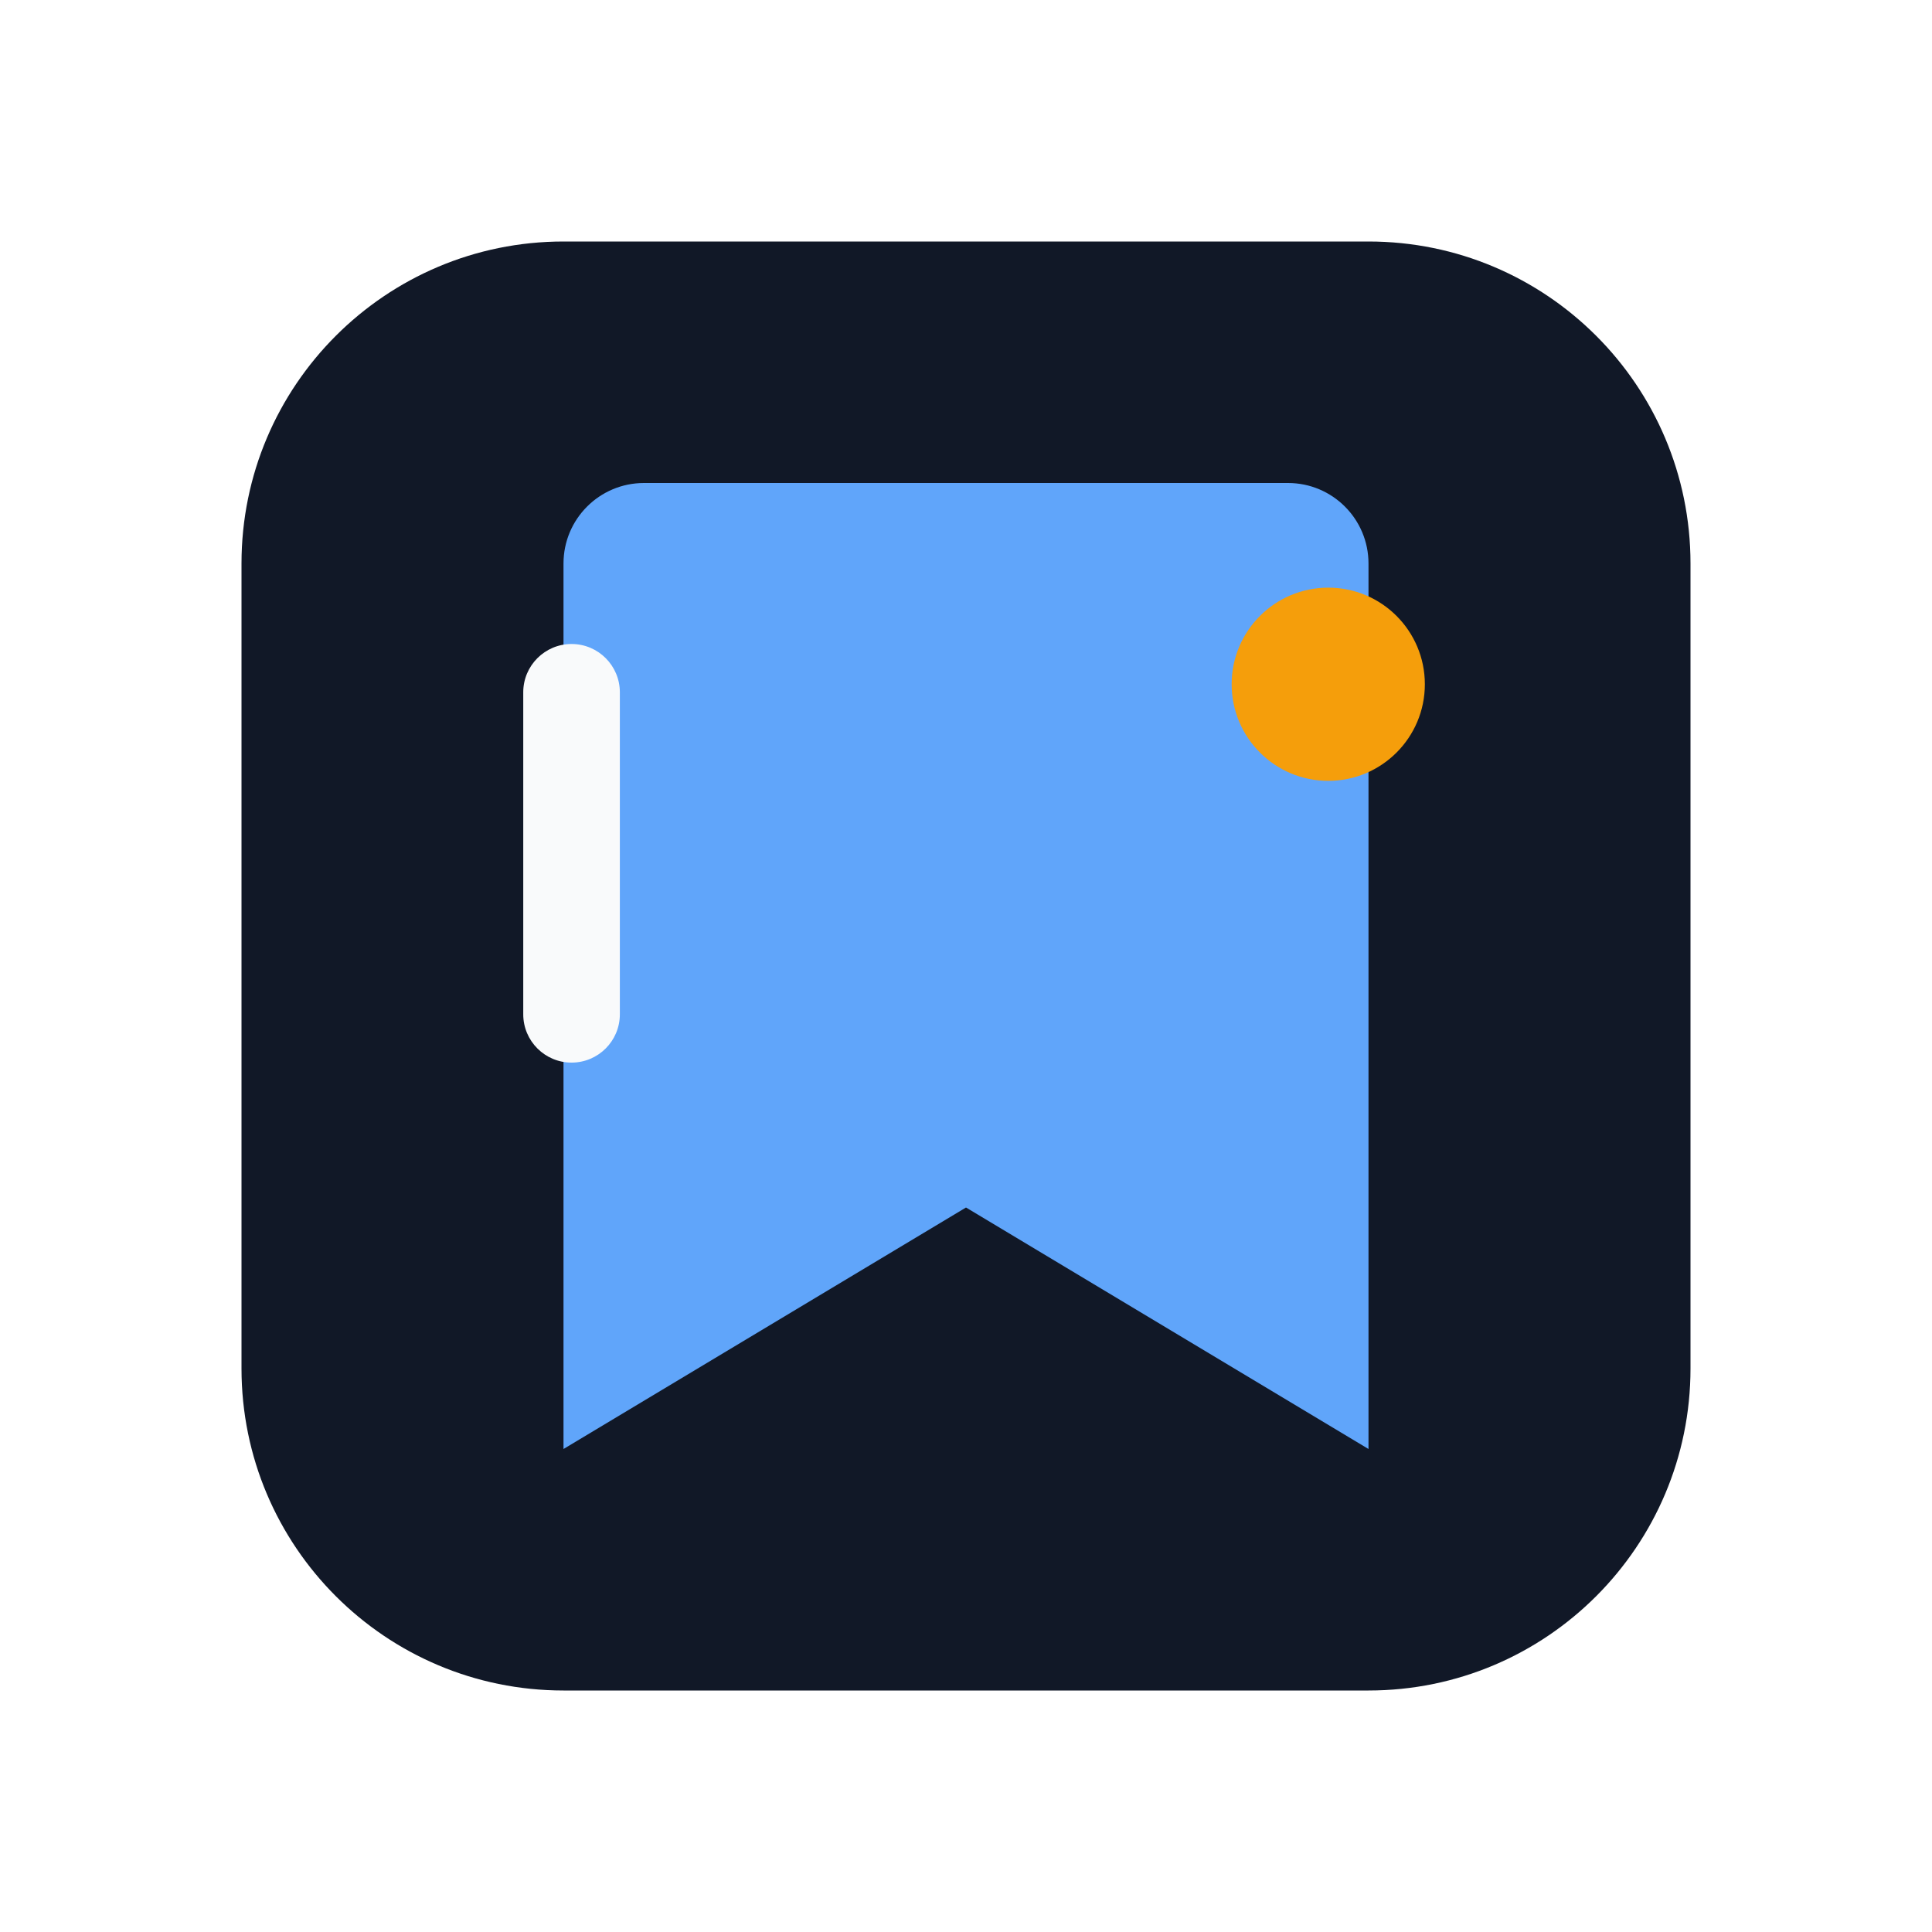
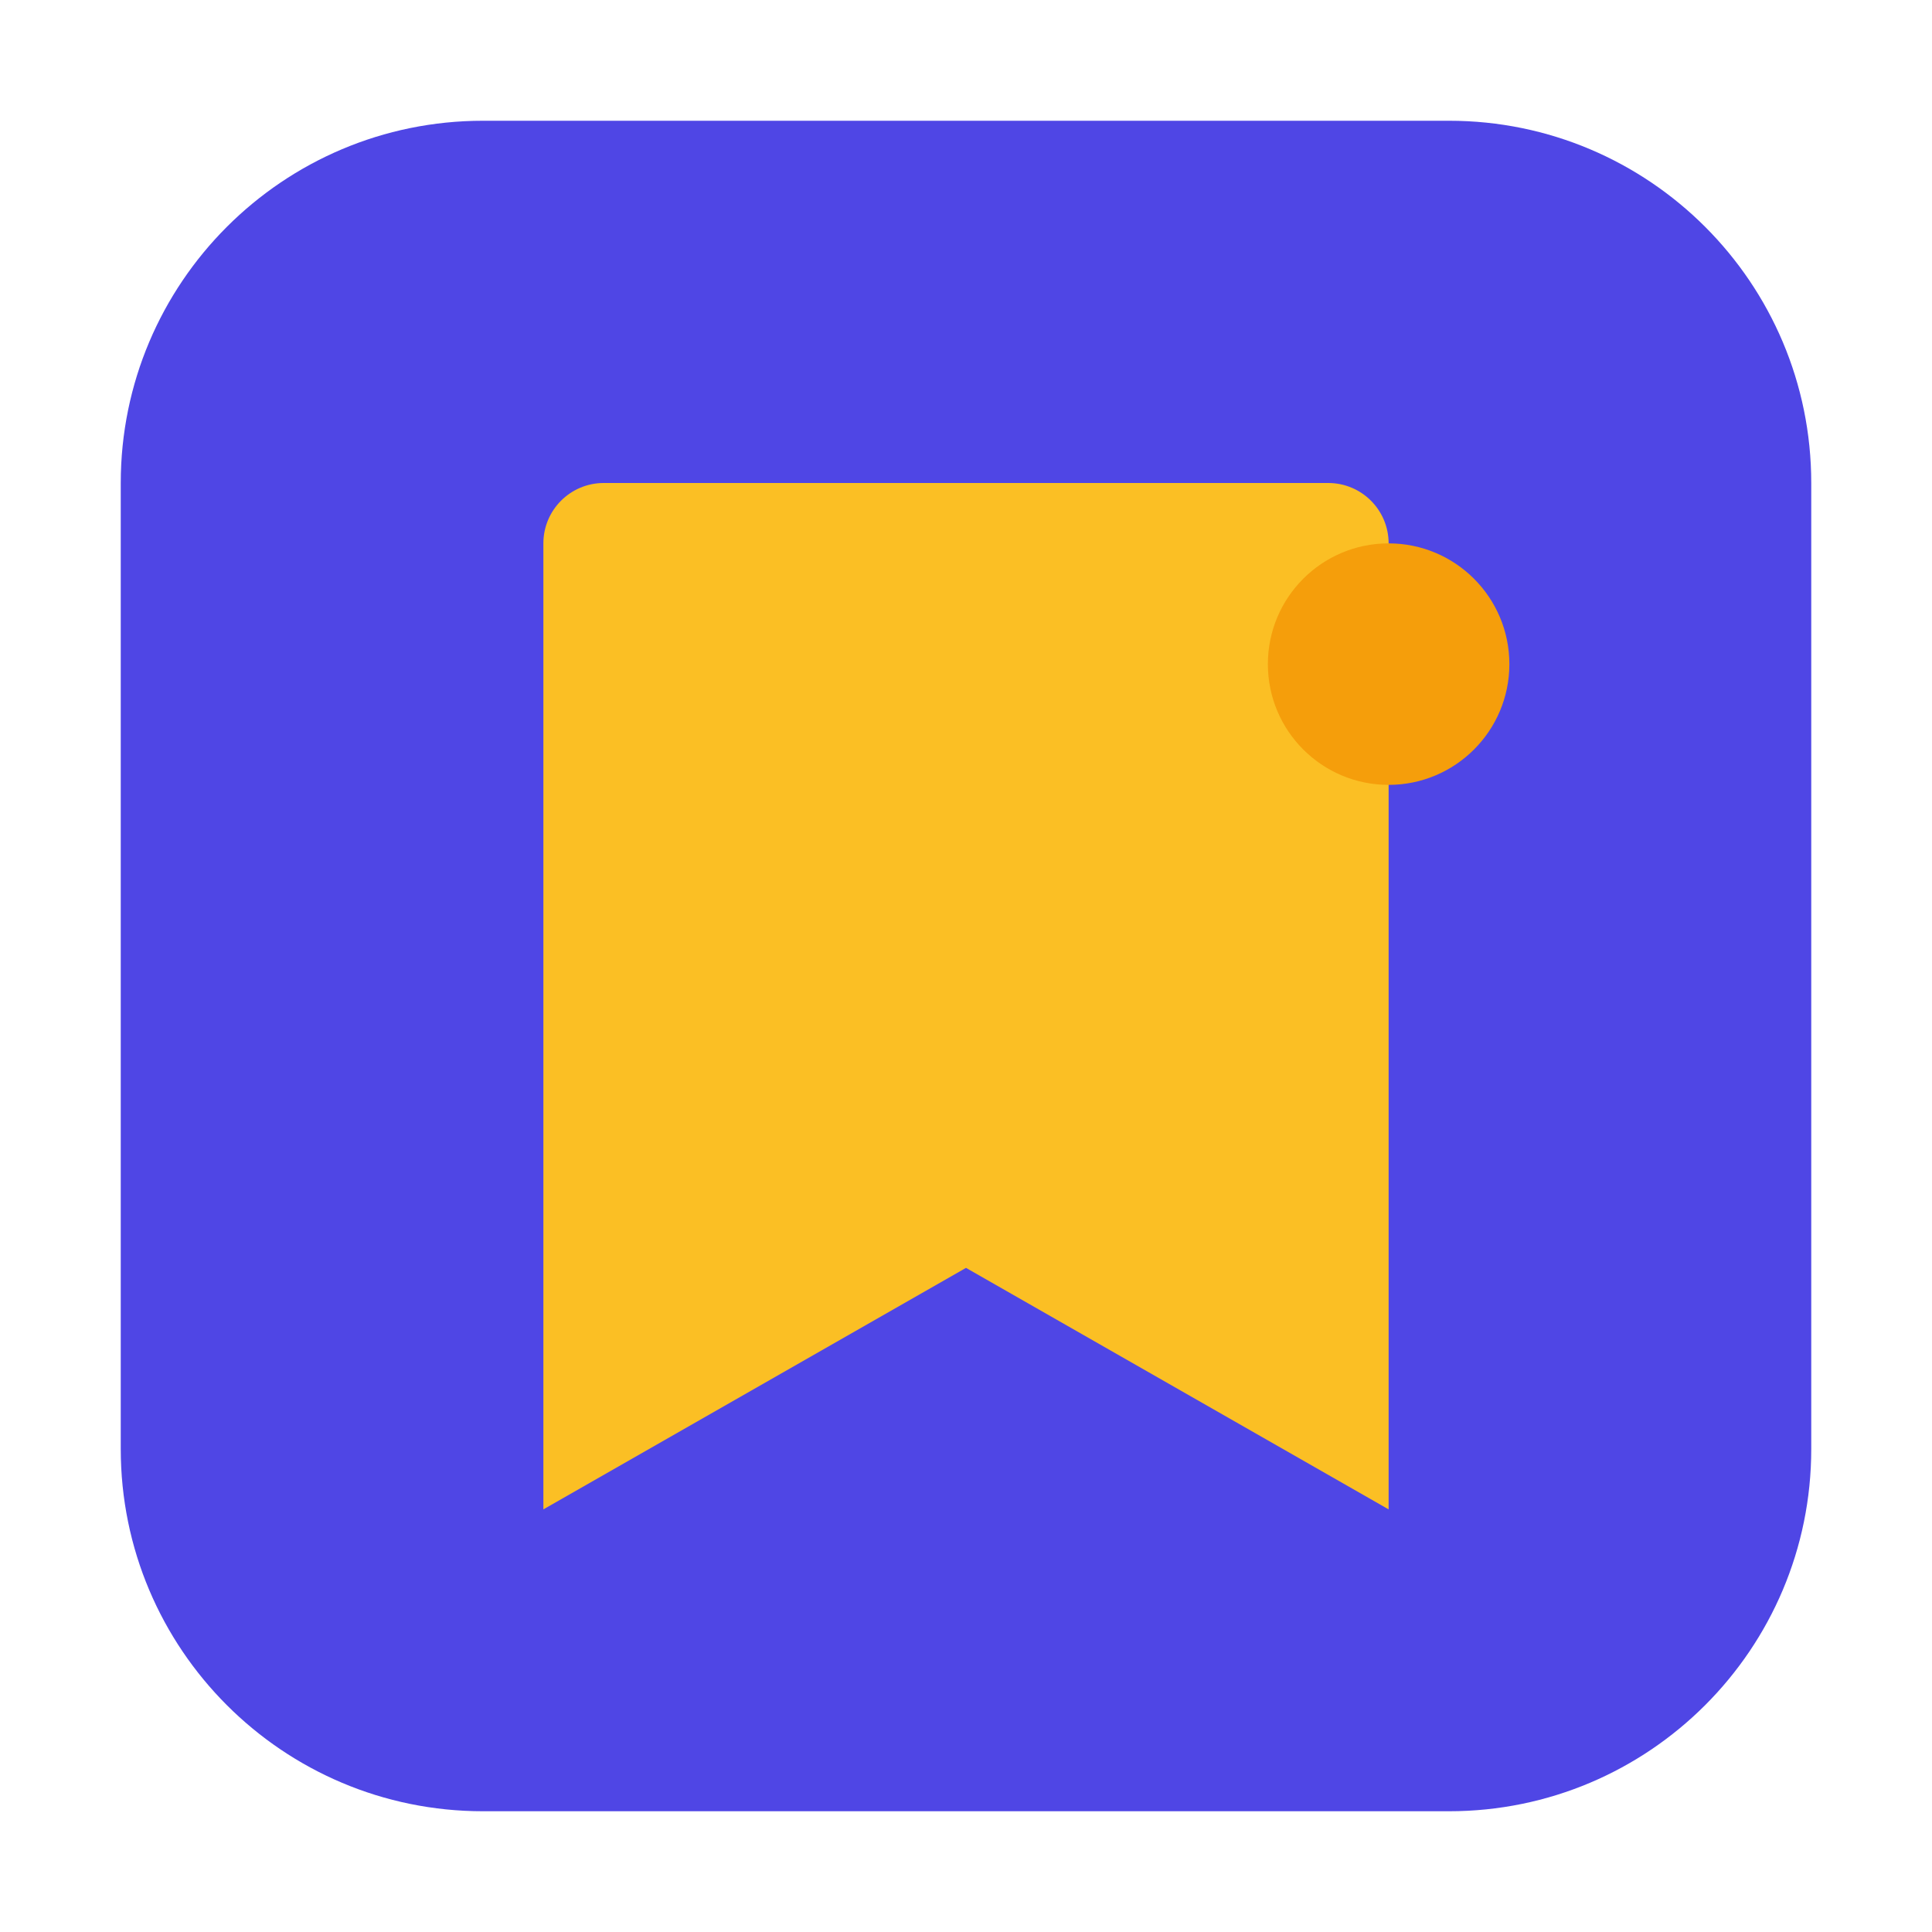
- <svg xmlns="http://www.w3.org/2000/svg" width="16" height="16" viewBox="0 0 24 24" fill="none">
-   <rect x="3" y="3" width="18" height="18" rx="4" fill="#111827" />
-   <path d="M8 6h8a1 1 0 0 1 1 1v11l-5-3-5 3V7a1 1 0 0 1 1-1z" fill="#60A5FA" />
-   <circle cx="16.5" cy="8.5" r="1.2" fill="#F59E0B" />
-   <rect x="6.5" y="8" width="1.2" height="5.2" rx="0.6" fill="#F9FAFB" />
+ <svg xmlns="http://www.w3.org/2000/svg" width="16" height="16" viewBox="0 0 16 16">
+   <rect x="1" y="1" width="14" height="14" rx="3" fill="#4F46E5" />
+   <path d="M5 4h6a0.5 0.5 0 0 1 0.5 0.5v8l-3.5-2-3.5 2v-8A0.5 0.5 0 0 1 5 4z" fill="#FBBF24" />
+   <circle cx="11.5" cy="5.5" r="1" fill="#F59E0B" />
</svg>
